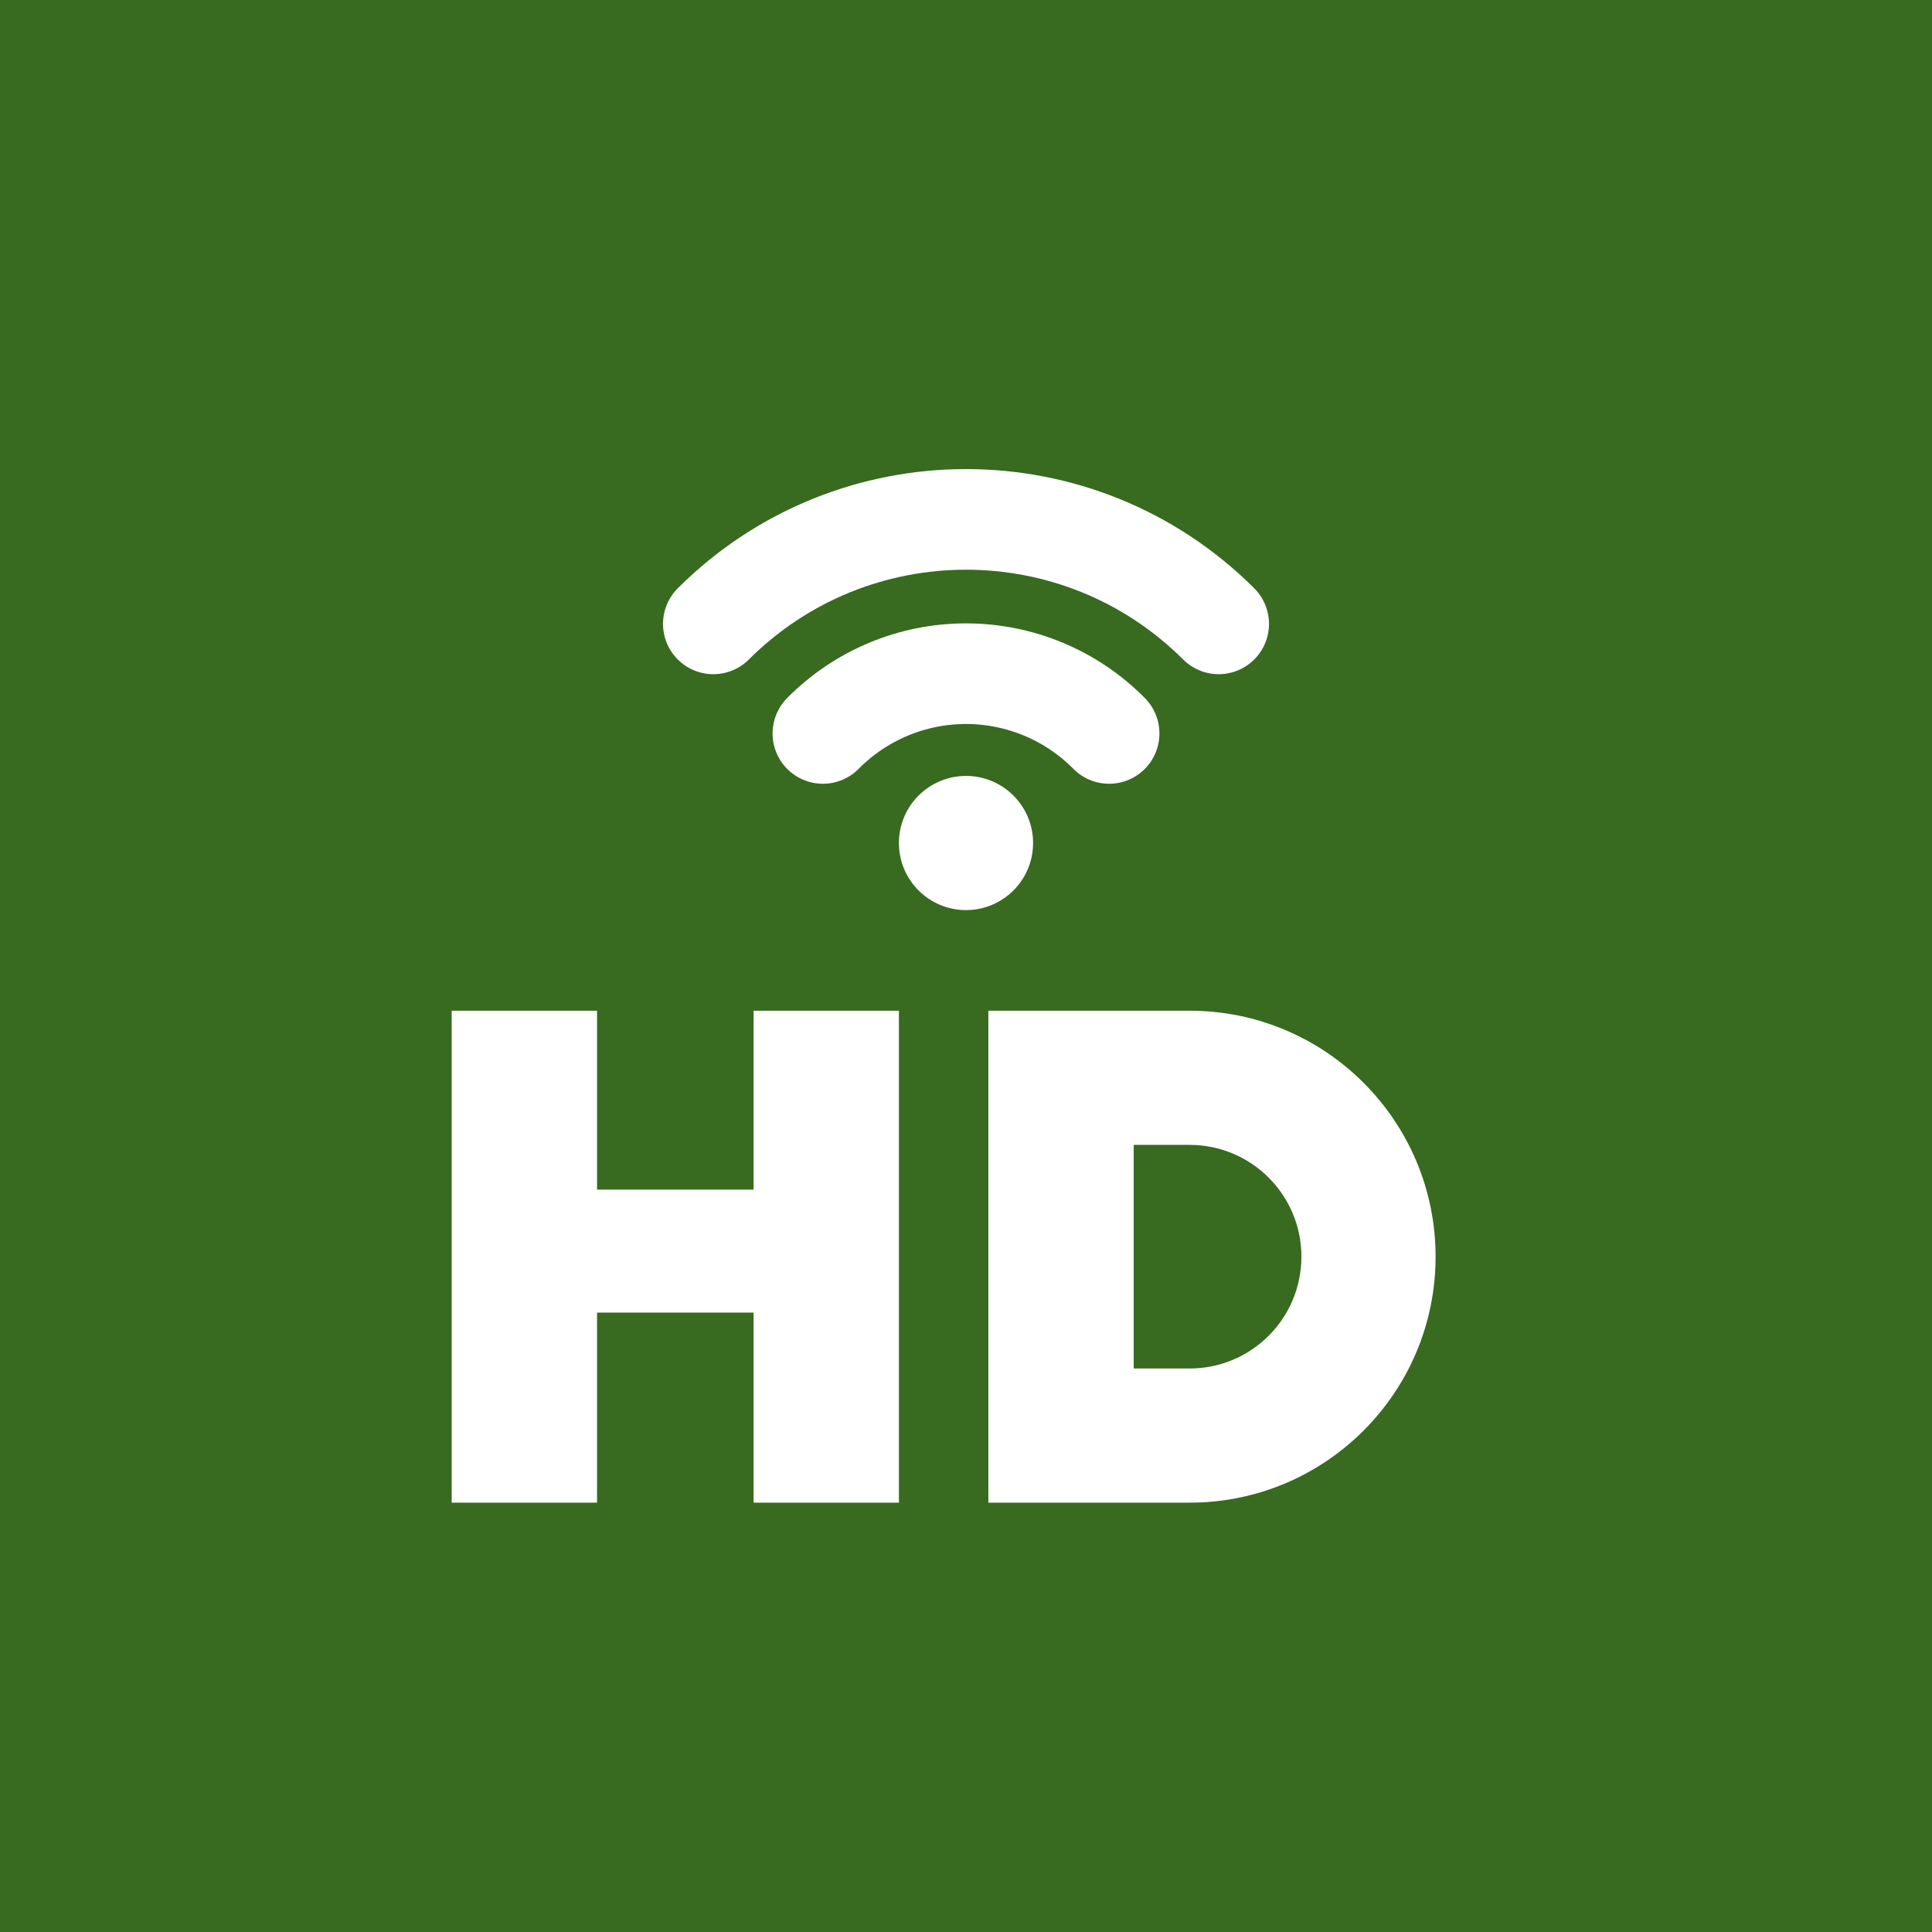
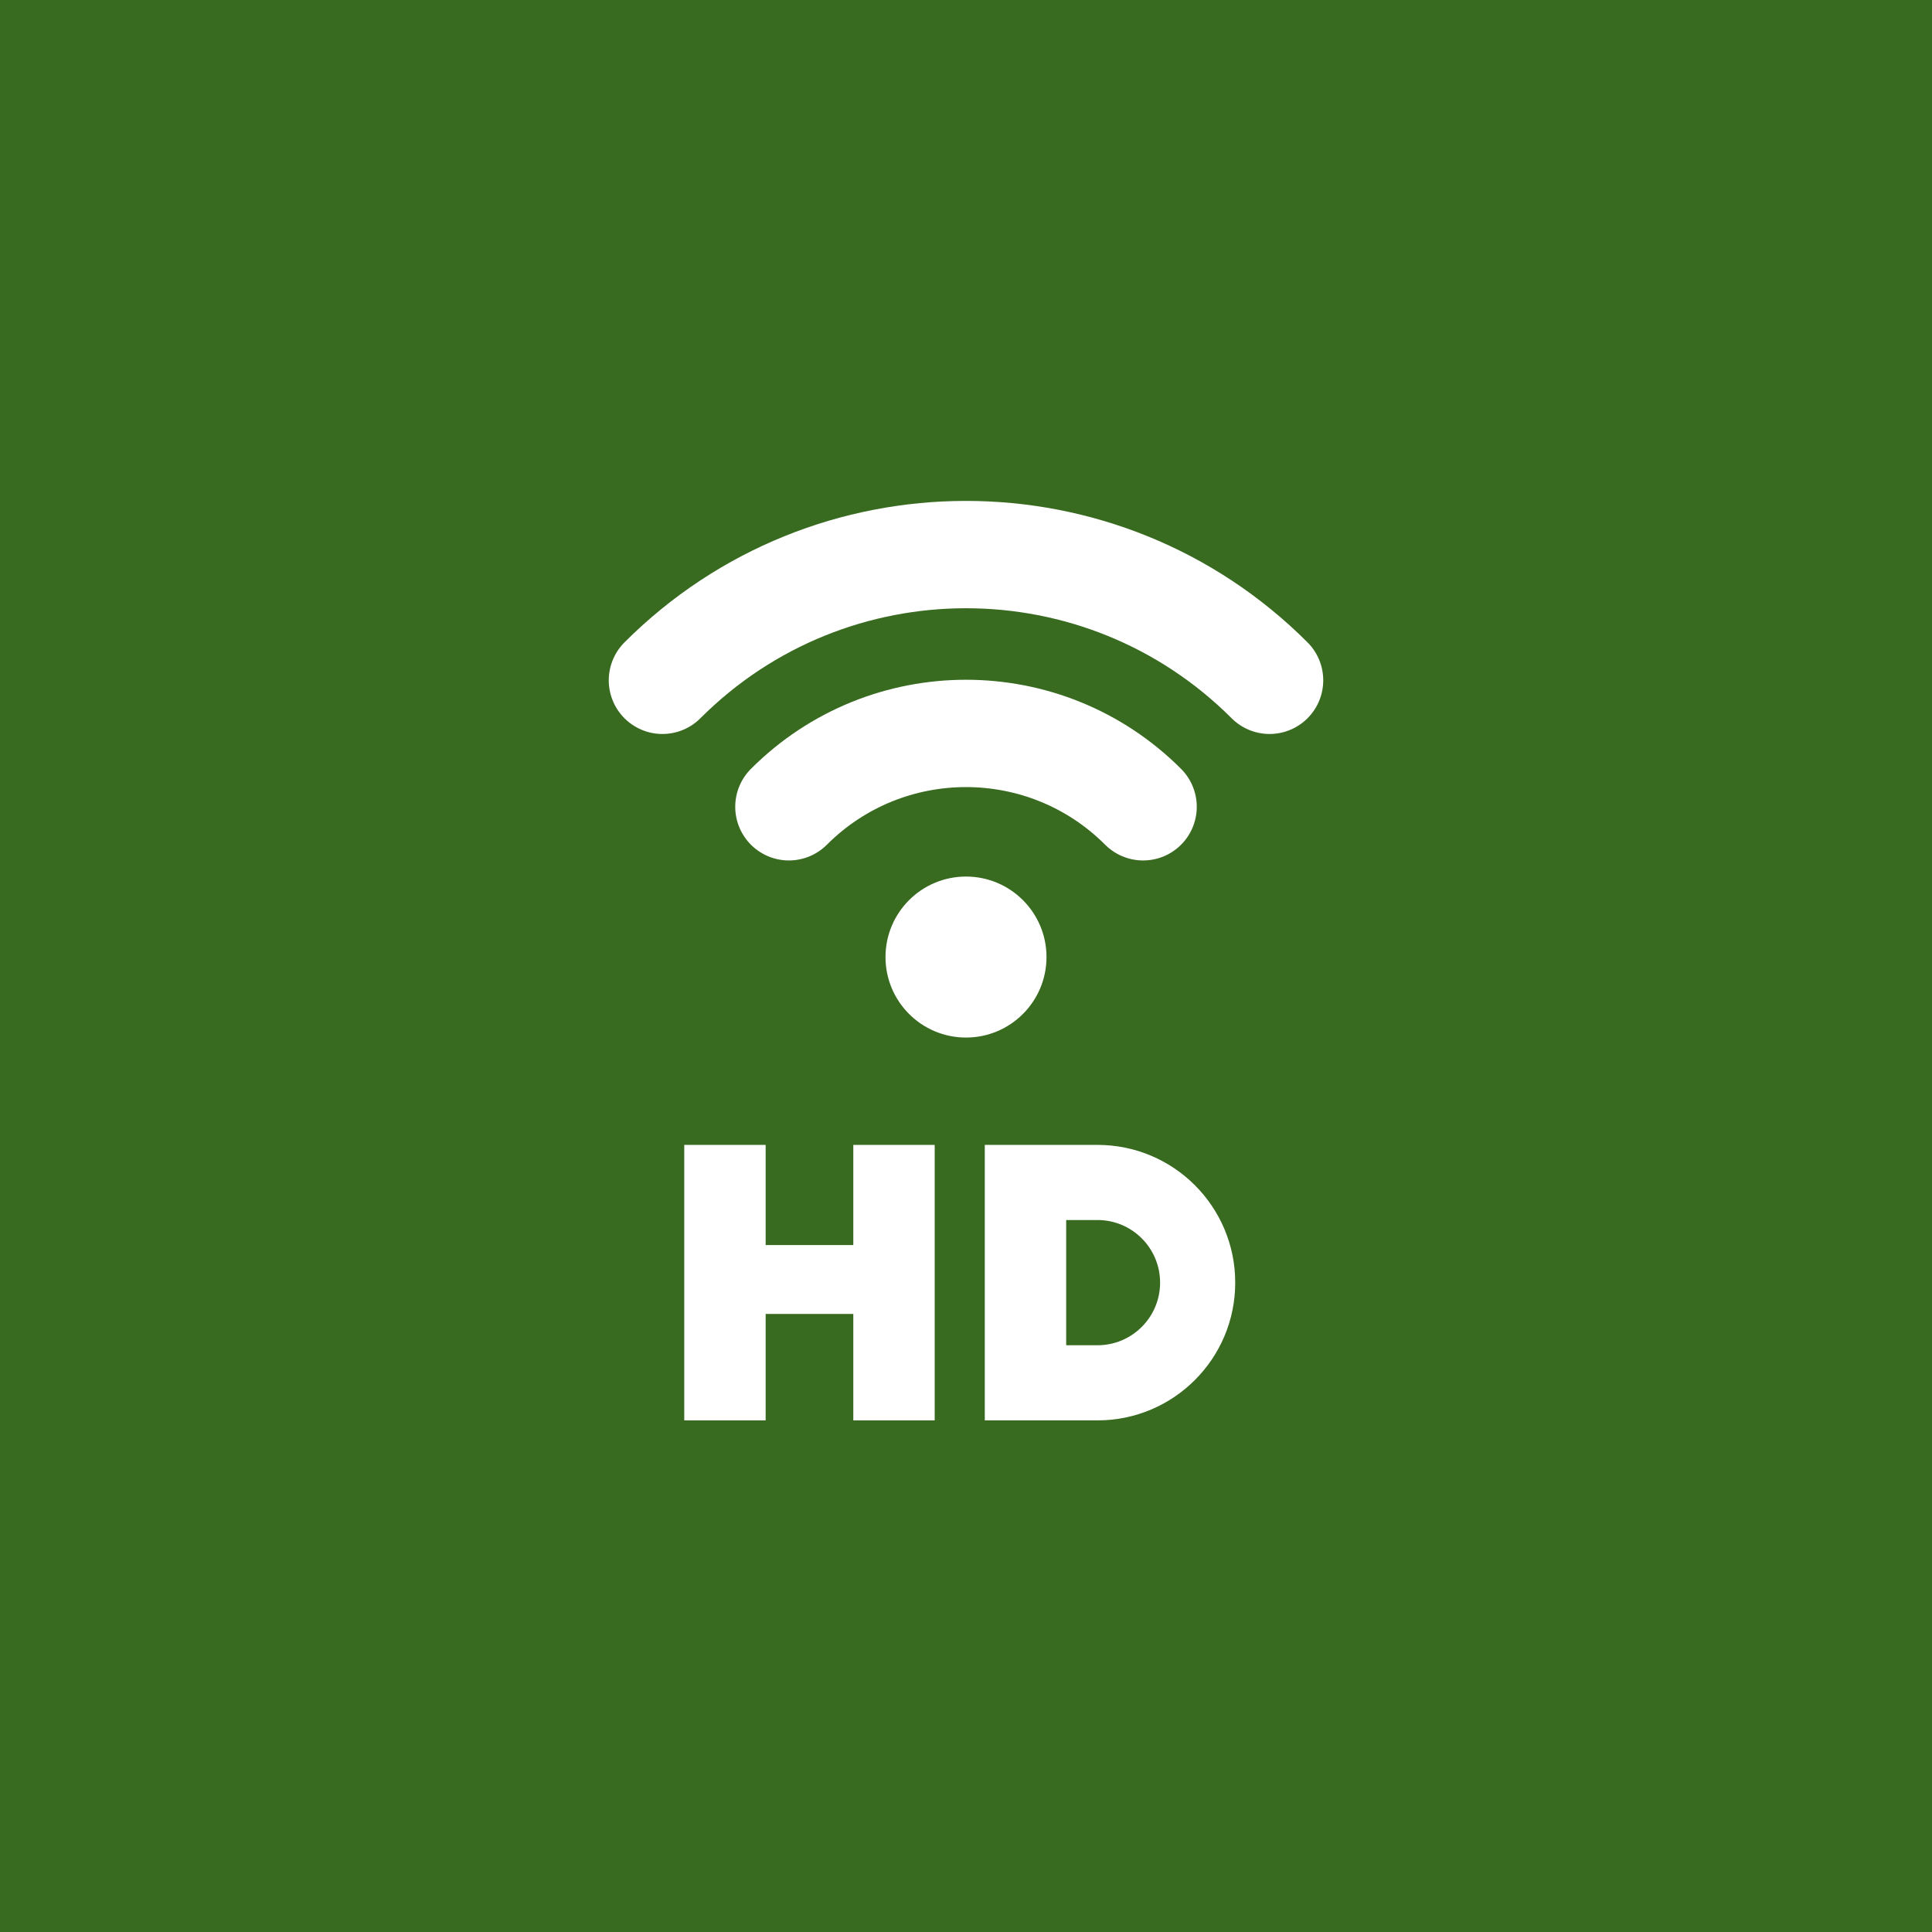
<svg xmlns="http://www.w3.org/2000/svg" width="108" height="108" viewBox="0 0 108 108">
  <rect width="108" height="108" fill="#386A20" />
-   <g transform="translate(54 54) scale(1.25) translate(-54 -54)">
-     <g fill="none" stroke="#FFFFFF" stroke-width="4.5" stroke-linecap="round">
-       <path d="M42.7,38.7 A16,16 0 0 1 65.3,38.7" />
-       <path d="M47.6,43.6 A9,9 0 0 1 60.4,43.6" />
-     </g>
-     <circle cx="54" cy="48.5" r="3" fill="#FFFFFF" />
-     <g fill="#FFFFFF" fill-rule="evenodd">
-       <path d="M31,56 h6.5 v8 h7 v-8 h6.5 v22 h-6.5 v-8.5 h-7 v8.5 h-6.5 z" />
-       <path d="M55,56 h9 a11,11 0 0 1 0,22 h-9 z M61.5,62 h2.5 a5,5 0 0 1 0,10 h-2.5 z" />
-     </g>
+   <g fill="none" stroke="#FFFFFF" stroke-width="6" stroke-linecap="round">
+     <path d="M37.03,38.03 A24,24 0 0 1 70.97,38.03" />
+     <path d="M44.1,45.1 A14,14 0 0 1 63.9,45.1" />
+   </g>
+   <circle cx="54" cy="53.5" r="4.5" fill="#FFFFFF" />
+   <g fill="#FFFFFF" fill-rule="evenodd" transform="translate(38.25 64) scale(0.7) translate(-31 -56)">
+     <path d="M31,56 h6.5 v8 h7 v-8 h6.5 v22 h-6.5 v-8.5 h-7 v8.5 h-6.5 z" />
+     <path d="M55,56 h9 a11,11 0 0 1 0,22 h-9 z M61.5,62 h2.5 a5,5 0 0 1 0,10 h-2.5 z" />
  </g>
</svg>
